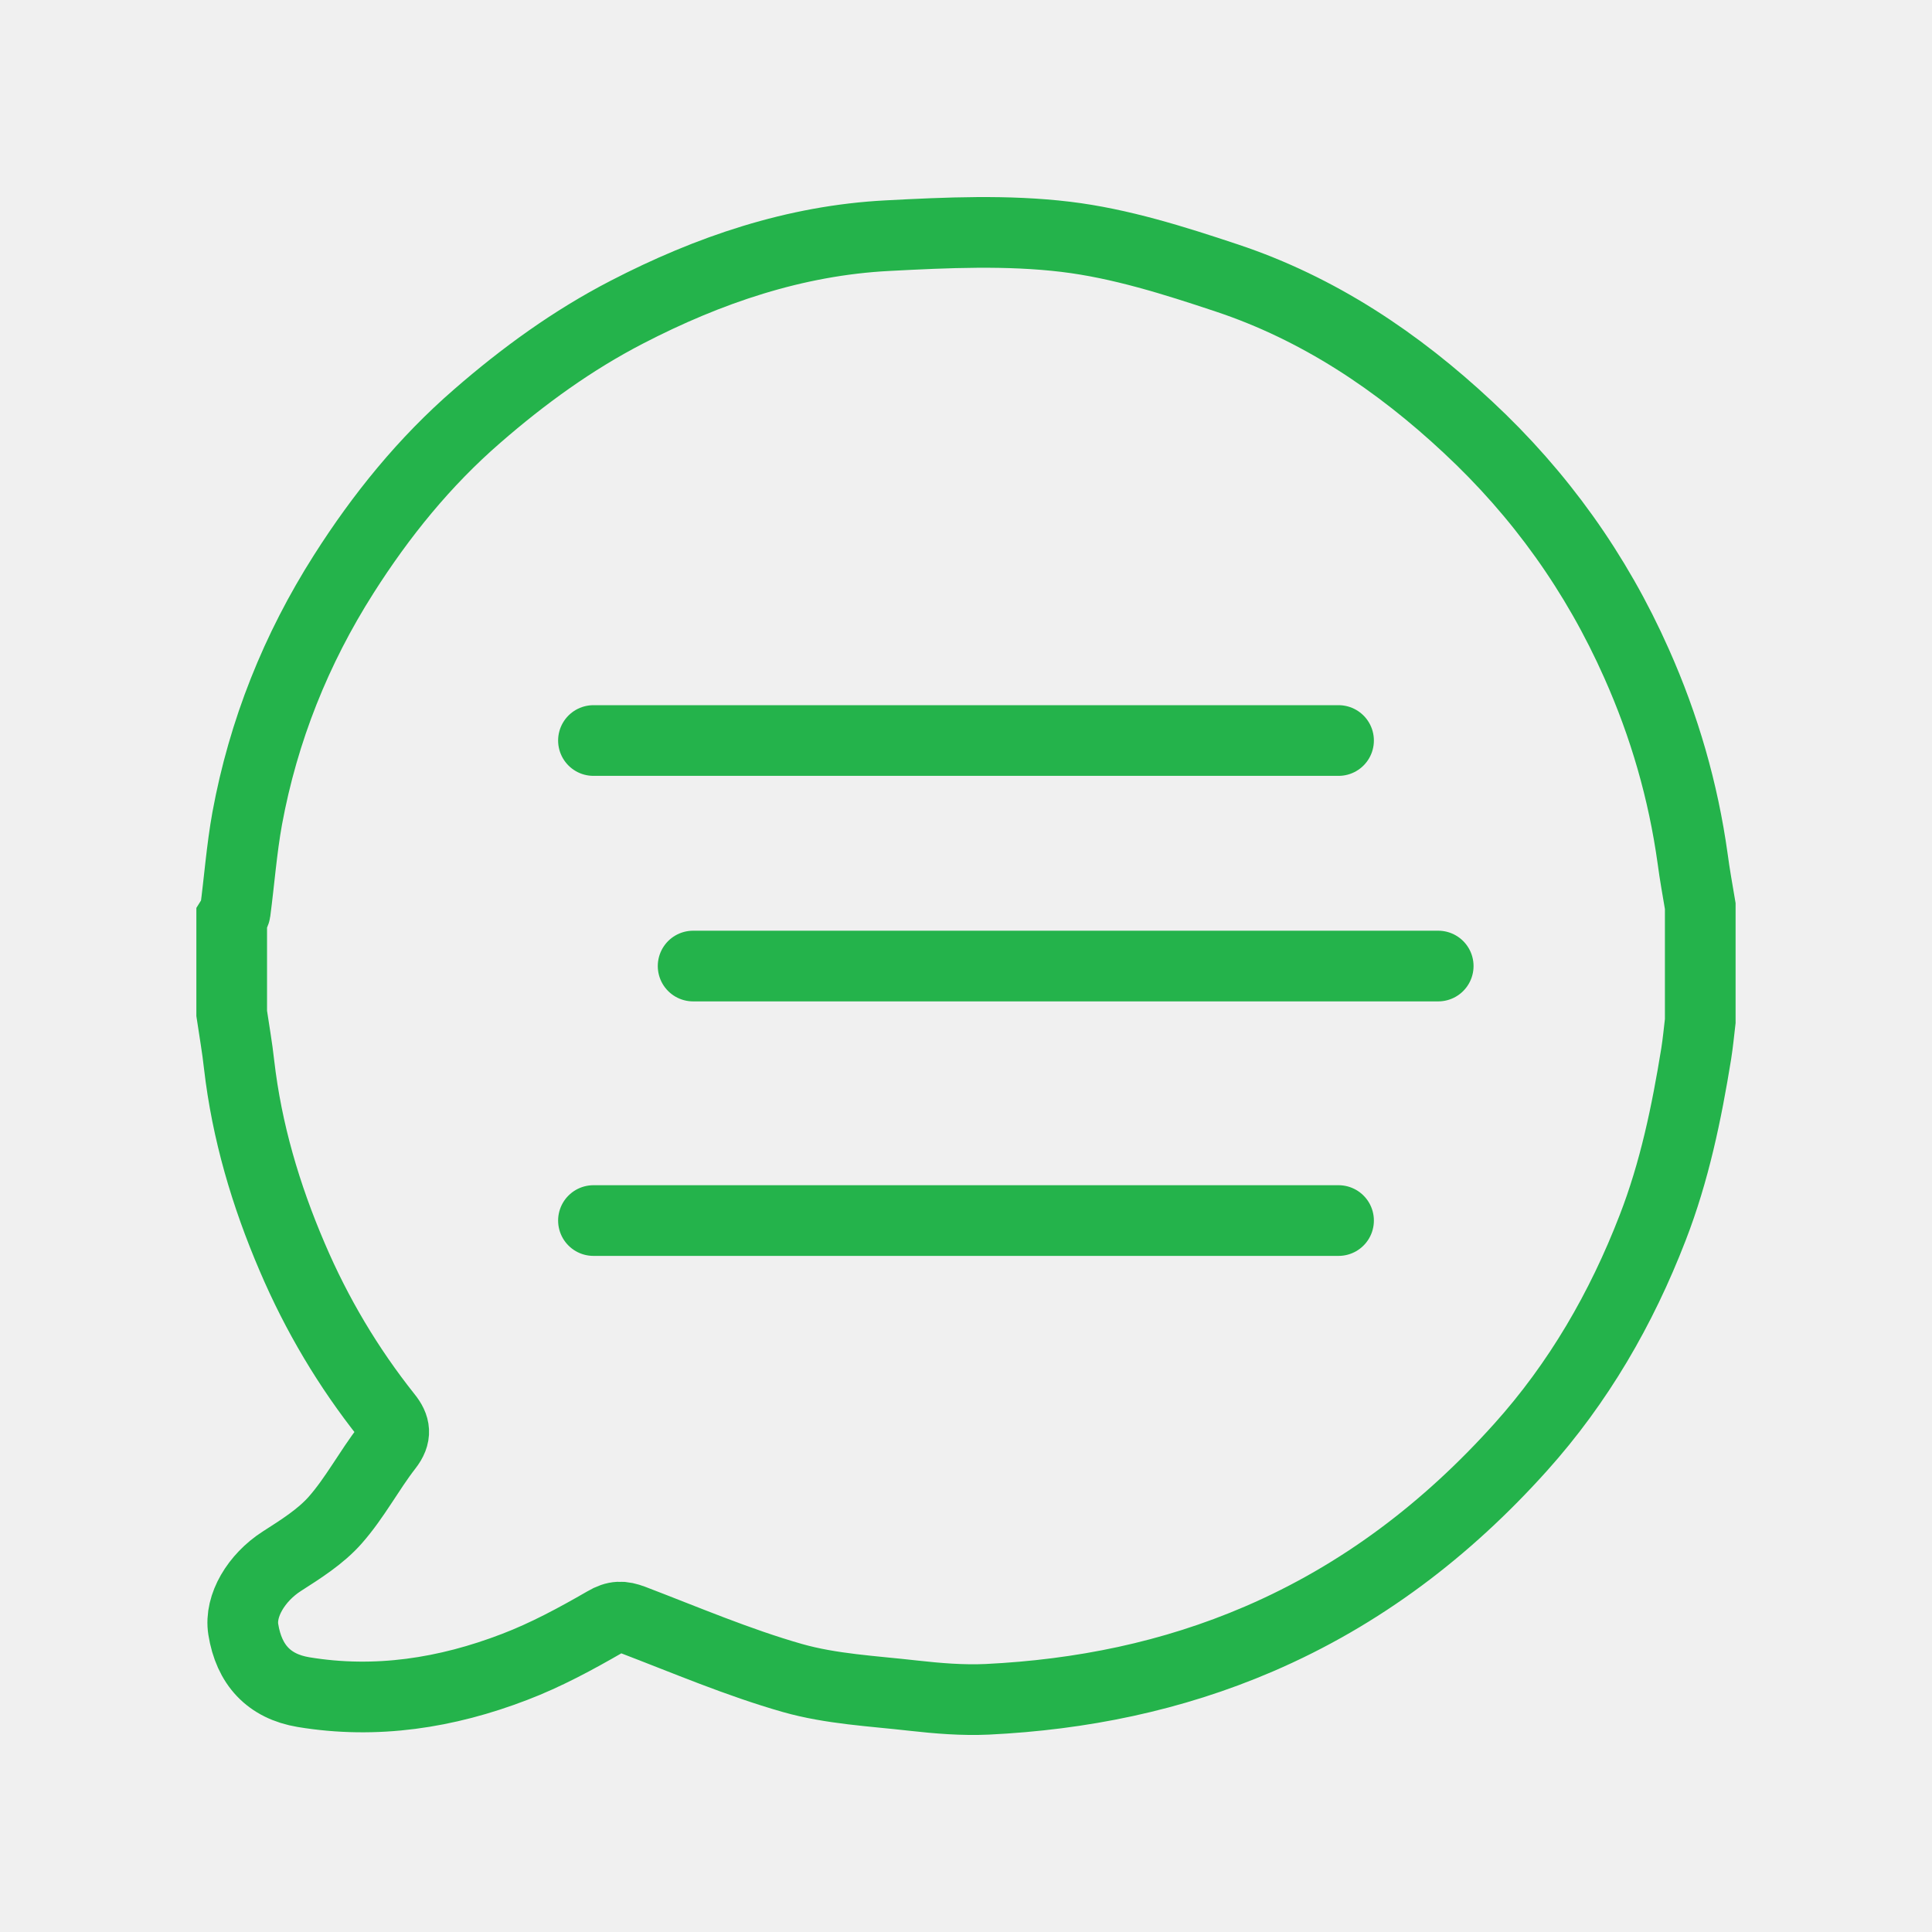
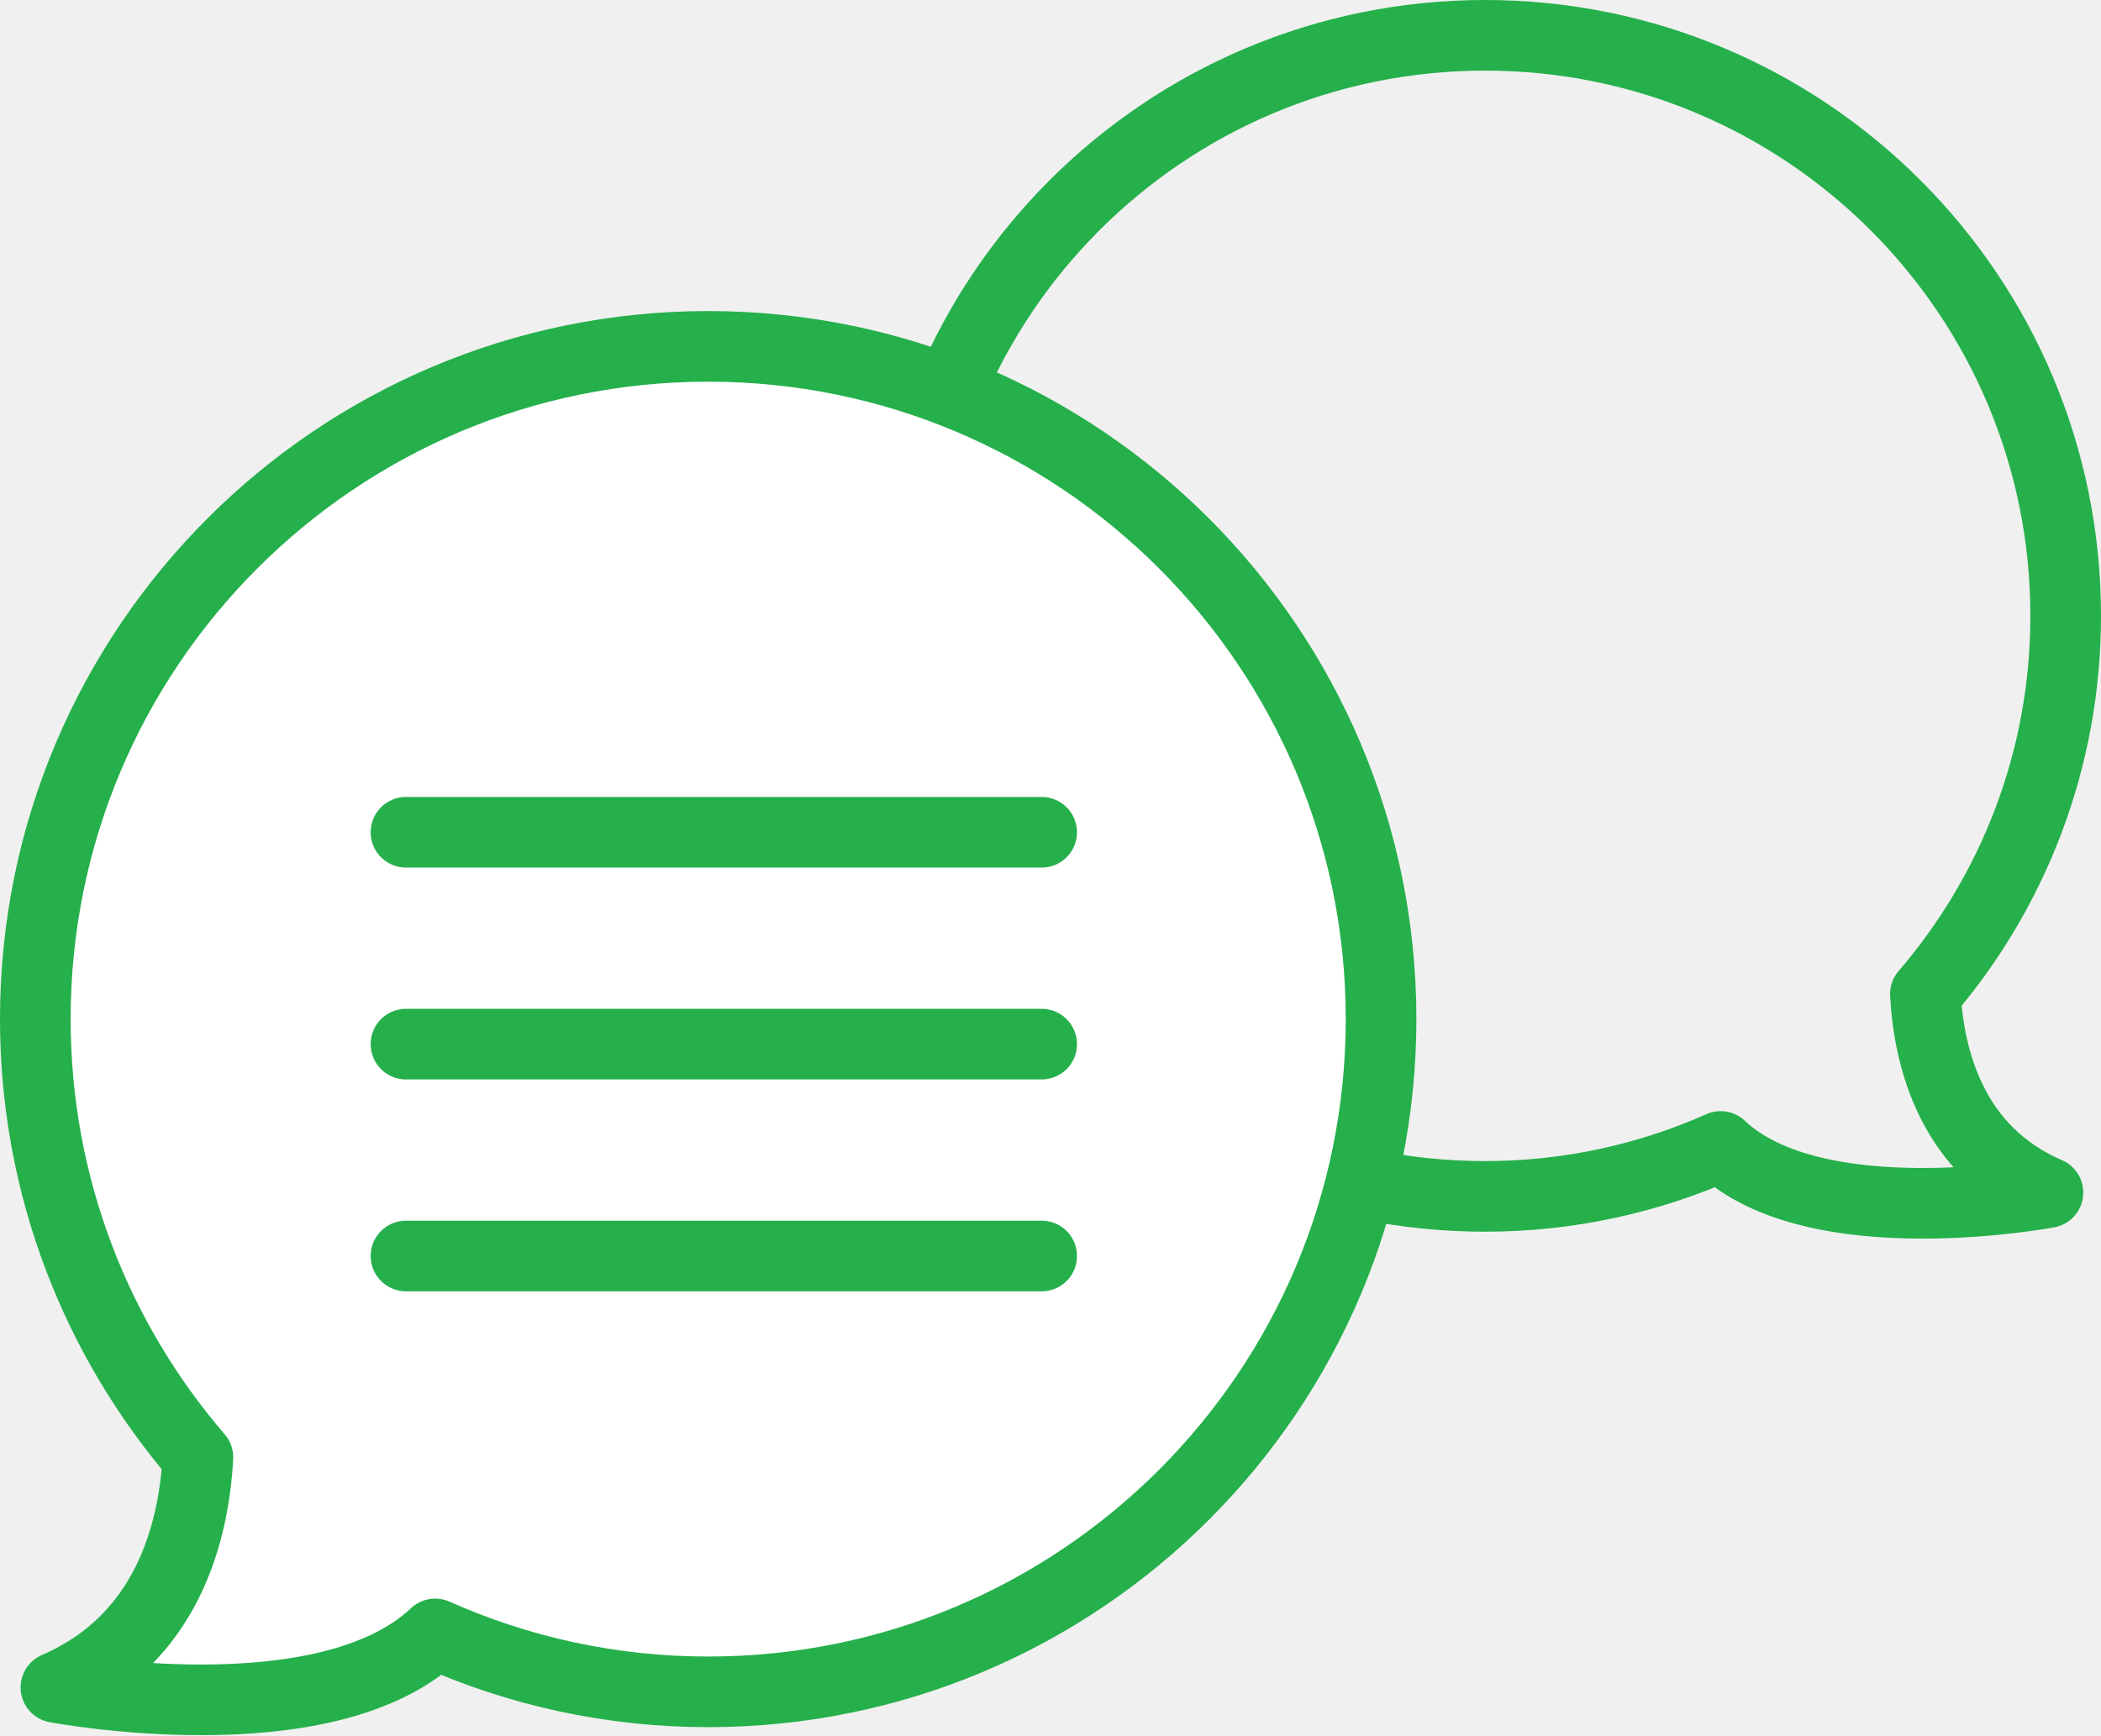
- <svg xmlns="http://www.w3.org/2000/svg" version="1.1" x="0px" y="0px" width="41px" height="41px" viewBox="0 0 41 41" enable-background="new 0 0 41 41" xml:space="preserve">
-   <g id="Layer_2">
- </g>
-   <g id="Layer_1">
+ <svg xmlns="http://www.w3.org/2000/svg" version="1.1" id="Layer_1" x="0px" y="0px" width="59.49px" height="49.14px" viewBox="0 0 59.49 49.14" enable-background="new 0 0 59.49 49.14" xml:space="preserve">
+   <g>
+     <path fill="none" stroke="#25B04B" stroke-width="2" stroke-linecap="round" stroke-linejoin="round" stroke-miterlimit="10" d="   M42.049,1c9.08,0,16.441,7.361,16.441,16.44c0,4.093-1.499,7.834-3.973,10.711c0.103,1.857,0.761,4.453,3.471,5.622   c0,0-6.568,1.246-9.268-1.306c-2.04,0.907-4.297,1.414-6.672,1.414c-9.08,0-16.442-7.36-16.442-16.441   C25.606,8.361,32.969,1,42.049,1z" />
+     <path fill="#FFFFFF" stroke="#25B04B" stroke-width="2" stroke-linecap="round" stroke-linejoin="round" stroke-miterlimit="10" d="   M20.053,9.809C9.53,9.809,1,18.339,1,28.859c0,4.743,1.737,9.078,4.604,12.413c-0.118,2.151-0.882,5.159-4.021,6.515   c0,0,7.611,1.443,10.739-1.515c2.363,1.052,4.978,1.64,7.731,1.64c10.521,0,19.052-8.529,19.052-19.053   C39.104,18.339,30.574,9.809,20.053,9.809z" />
    <g>
-       <g>
-         <path fill="none" stroke="#24B34B" stroke-width="1.5" stroke-miterlimit="10" d="M4.917,21.507c0-0.678,0-1.355,0-2.033     c0.025-0.042,0.069-0.081,0.075-0.126c0.087-0.661,0.136-1.327,0.254-1.98c0.343-1.86,1.035-3.592,2.049-5.185     c0.791-1.244,1.708-2.379,2.834-3.355c0.982-0.854,2.023-1.609,3.172-2.203c1.735-0.898,3.57-1.523,5.534-1.624     c1.26-0.066,2.54-0.125,3.785,0.025c1.157,0.14,2.301,0.502,3.414,0.873c1.946,0.647,3.628,1.773,5.118,3.166     c1.528,1.422,2.725,3.093,3.578,5.015c0.593,1.33,0.991,2.708,1.191,4.147c0.044,0.335,0.105,0.667,0.161,1.001     c0,0.814,0,1.629,0,2.44c-0.027,0.232-0.05,0.466-0.086,0.695c-0.204,1.258-0.461,2.499-0.924,3.692     c-0.663,1.718-1.574,3.291-2.802,4.658c-1.562,1.74-3.383,3.135-5.555,4.069c-1.848,0.795-3.773,1.183-5.765,1.28     c-0.521,0.024-1.05-0.02-1.57-0.078c-0.859-0.098-1.74-0.14-2.563-0.374c-1.154-0.329-2.268-0.806-3.392-1.235     c-0.218-0.081-0.361-0.087-0.583,0.044c-0.619,0.357-1.258,0.703-1.925,0.957c-1.44,0.553-2.937,0.789-4.479,0.533     c-0.73-0.123-1.154-0.578-1.275-1.331c-0.081-0.505,0.279-1.099,0.815-1.444c0.4-0.257,0.823-0.521,1.134-0.873     c0.42-0.475,0.719-1.052,1.109-1.554c0.197-0.251,0.163-0.438-0.009-0.652c-0.823-1.035-1.491-2.159-2.011-3.378     c-0.563-1.313-0.963-2.666-1.127-4.086C5.035,22.229,4.97,21.869,4.917,21.507z" />
-       </g>
+       <line fill="none" stroke="#25B04B" stroke-width="2" stroke-linecap="round" stroke-linejoin="round" stroke-miterlimit="10" x1="11.495" y1="23.569" x2="29.495" y2="23.569" />
+       <line fill="none" stroke="#25B04B" stroke-width="2" stroke-linecap="round" stroke-linejoin="round" stroke-miterlimit="10" x1="11.495" y1="29.569" x2="29.495" y2="29.569" />
+       <line fill="none" stroke="#25B04B" stroke-width="2" stroke-linecap="round" stroke-linejoin="round" stroke-miterlimit="10" x1="11.495" y1="35.569" x2="29.495" y2="35.569" />
    </g>
-     <line fill="none" stroke="#24B34B" stroke-width="1.5" stroke-linecap="round" stroke-linejoin="round" stroke-miterlimit="10" x1="12.594" y1="15.715" x2="28.406" y2="15.715" />
-     <line fill="none" stroke="#24B34B" stroke-width="1.5" stroke-linecap="round" stroke-linejoin="round" stroke-miterlimit="10" x1="14.709" y1="20.501" x2="30.521" y2="20.501" />
-     <line fill="none" stroke="#24B34B" stroke-width="1.5" stroke-linecap="round" stroke-linejoin="round" stroke-miterlimit="10" x1="12.594" y1="25.902" x2="28.406" y2="25.902" />
  </g>
</svg>
